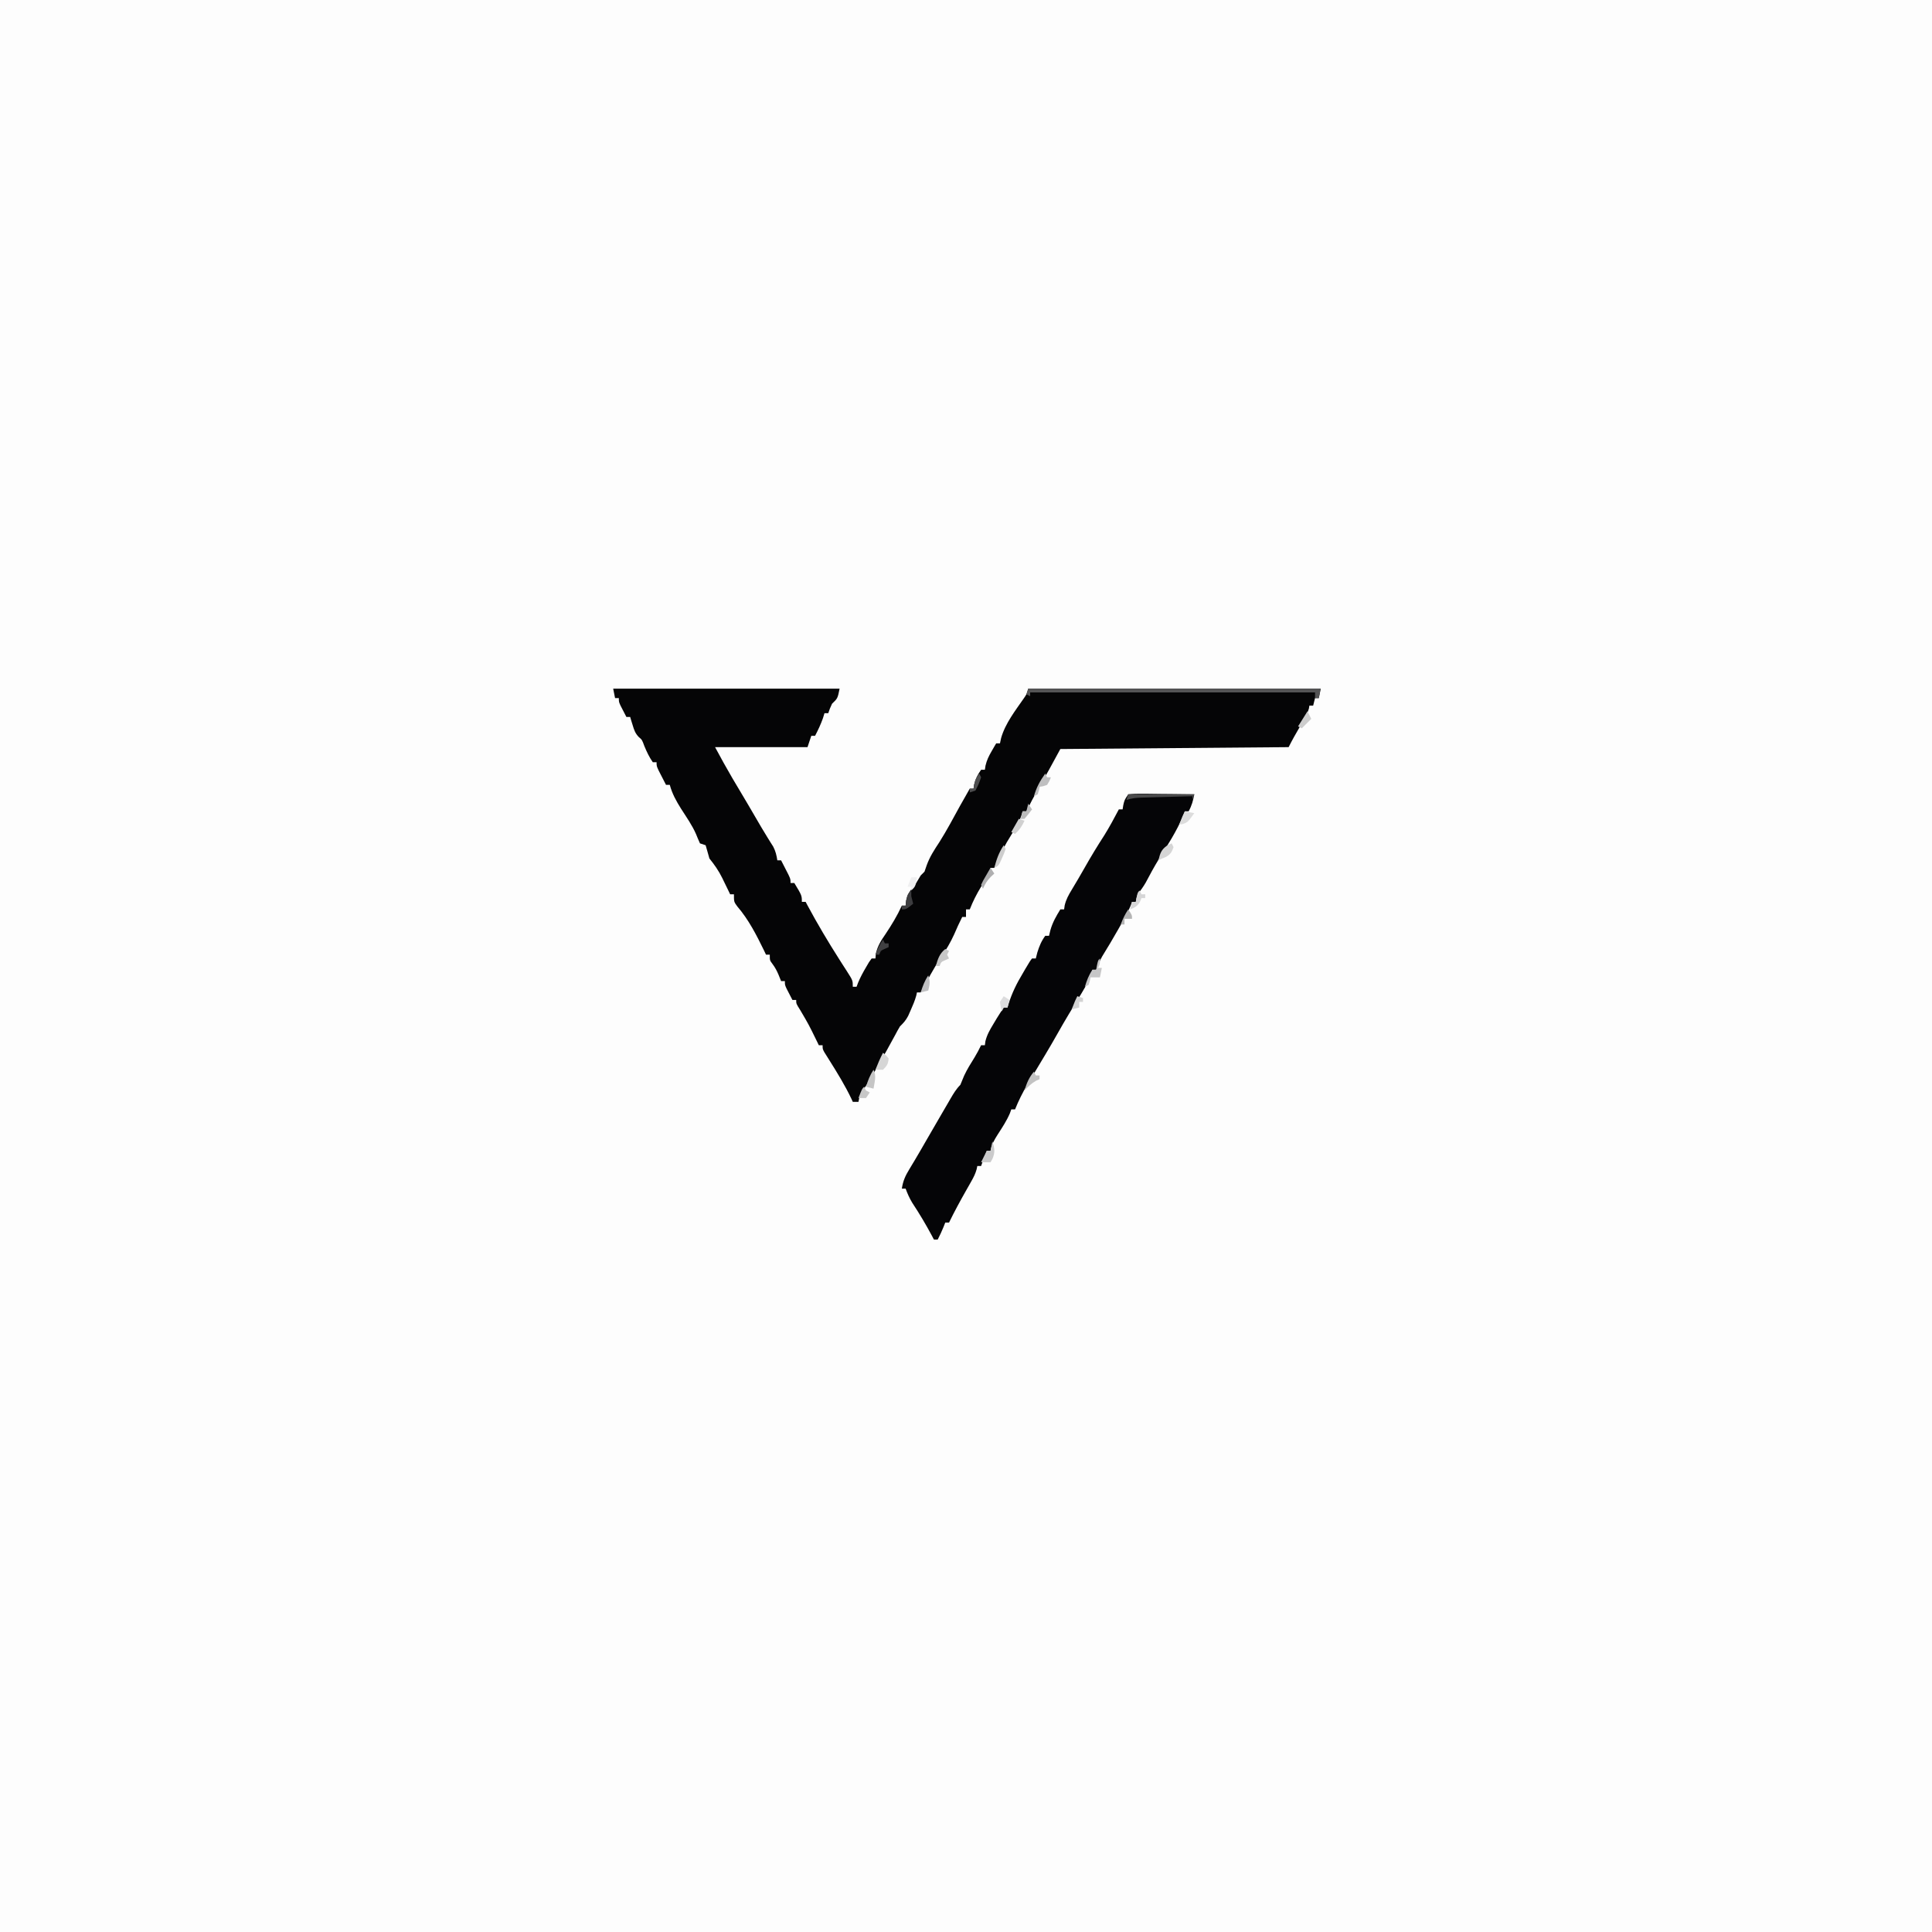
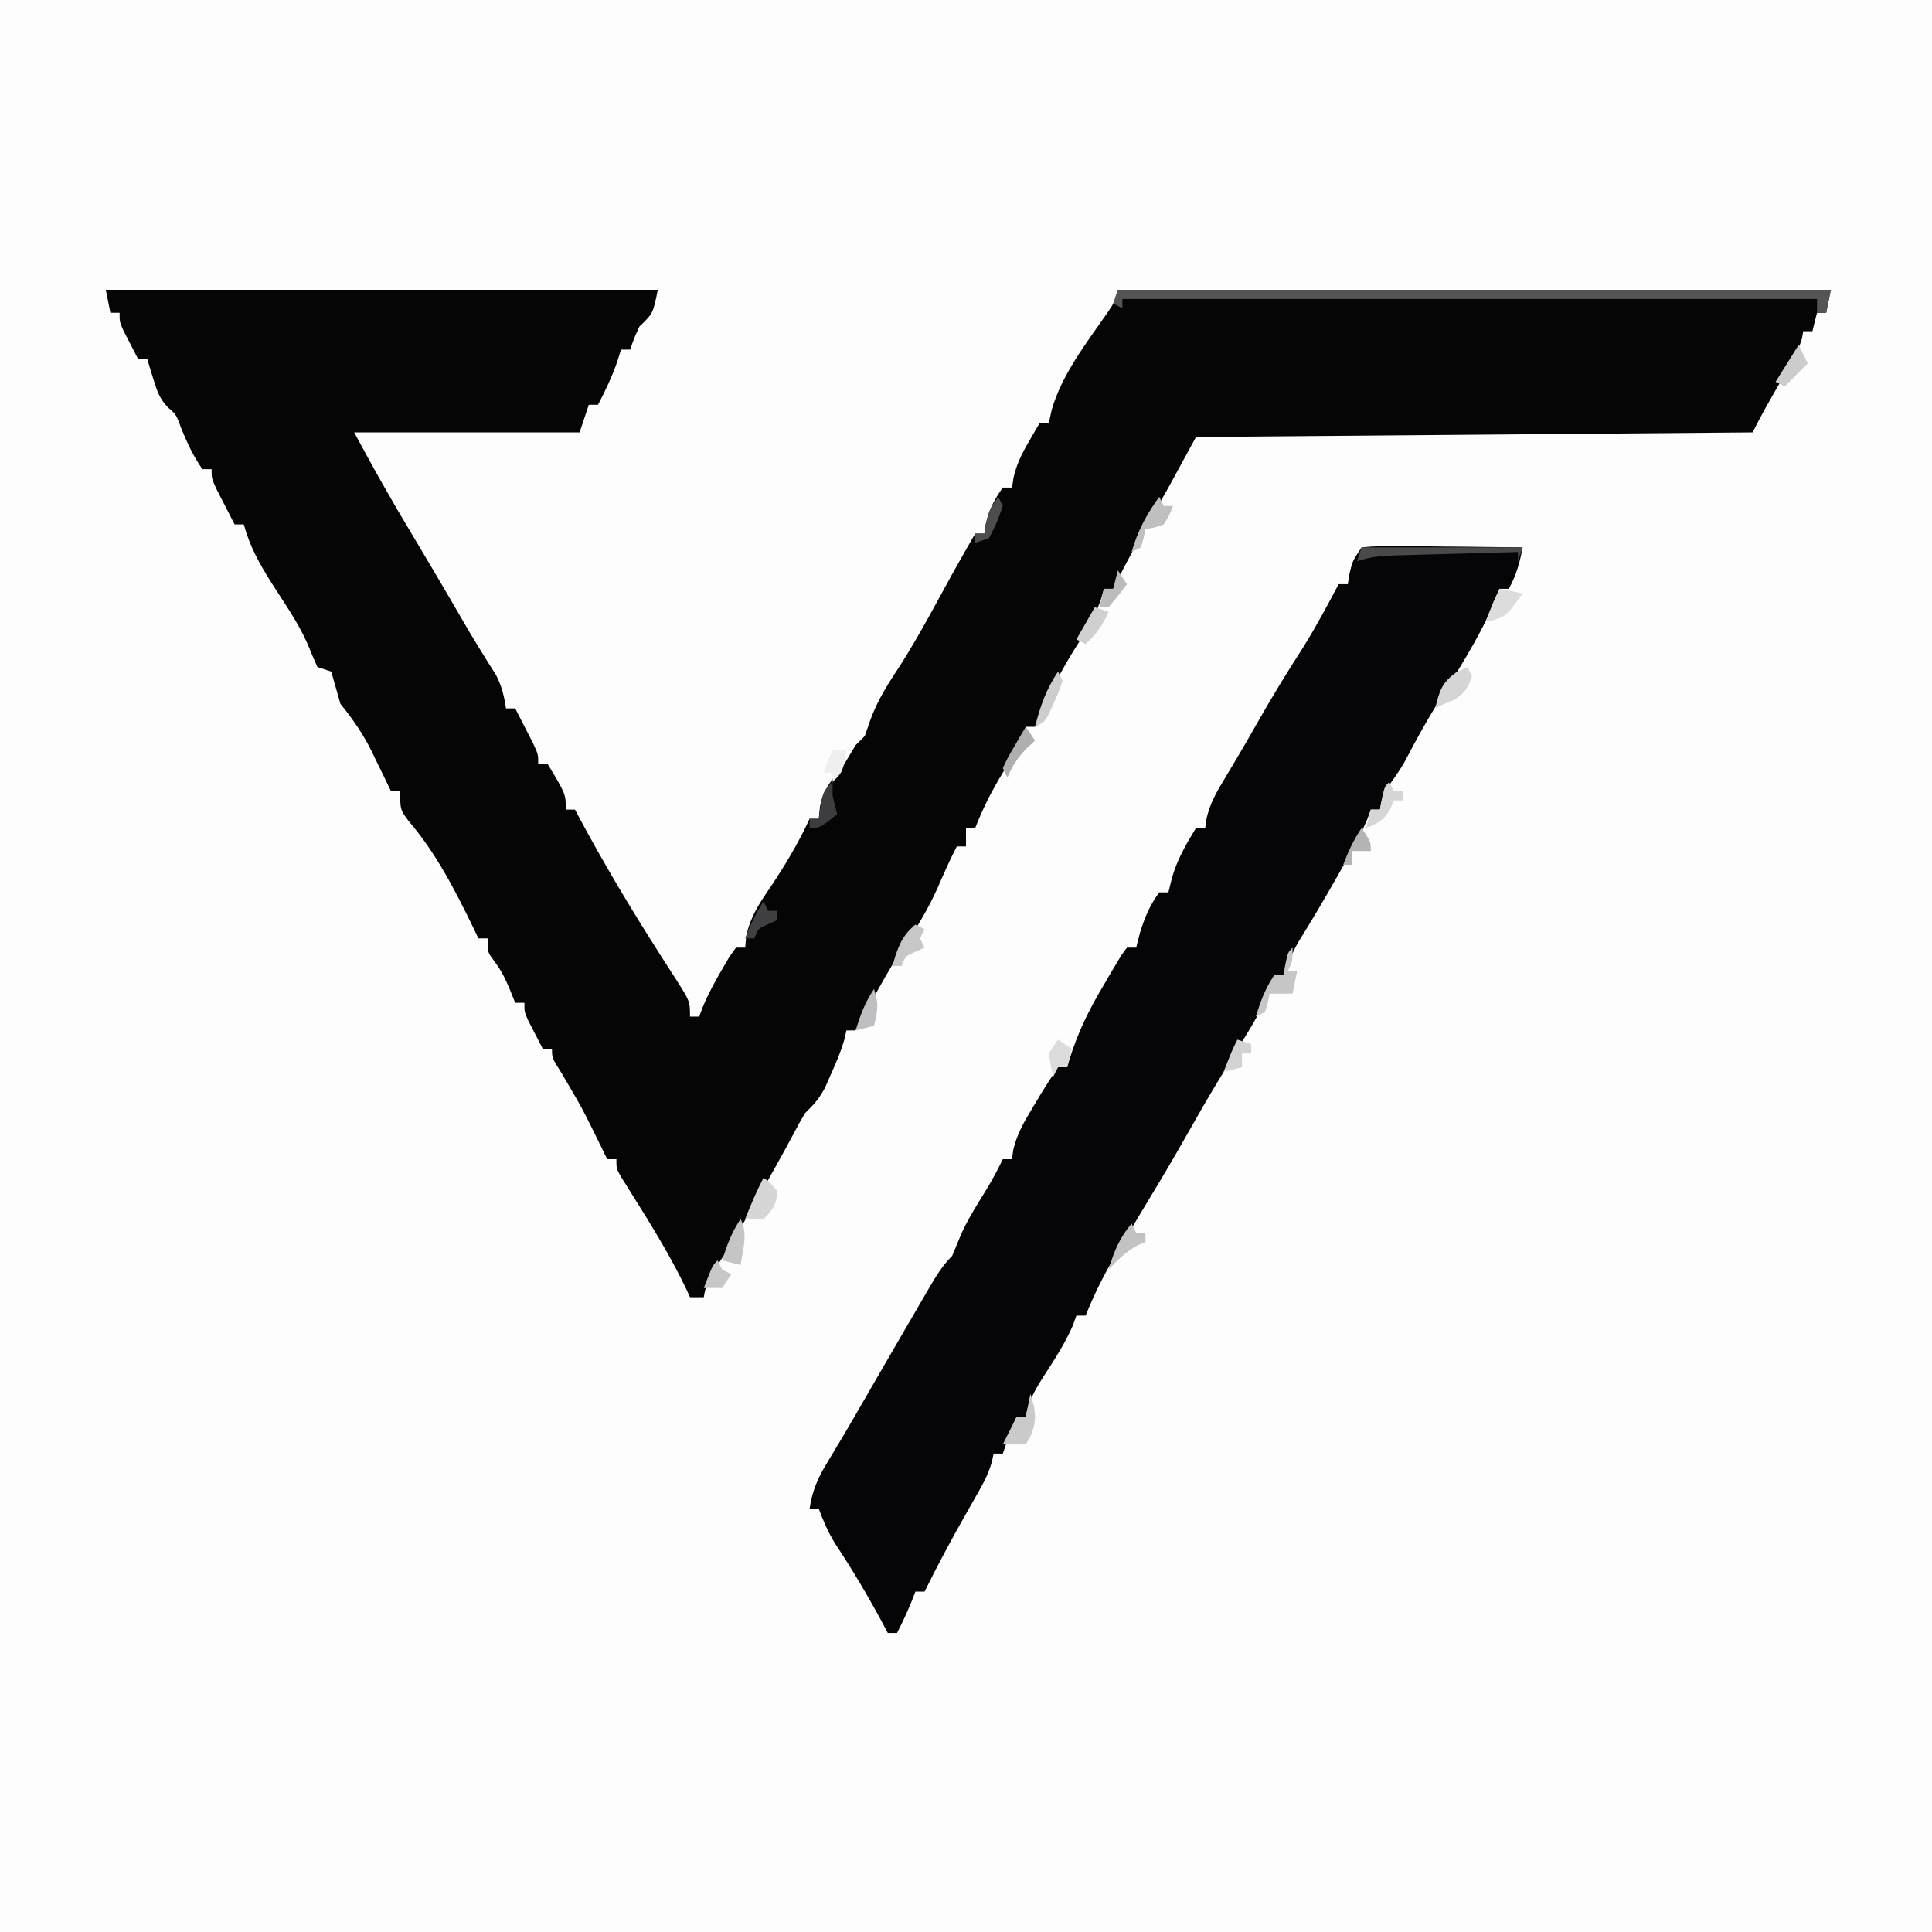
- <svg xmlns="http://www.w3.org/2000/svg" version="1.1" width="1024" height="1024" viewBox="0 0 1024 1024">
+ <svg xmlns="http://www.w3.org/2000/svg" version="1.1" width="1024" height="1024" viewBox="302 302 420 420">
  <path d="M0 0 C337.92 0 675.84 0 1024 0 C1024 337.92 1024 675.84 1024 1024 C686.08 1024 348.16 1024 0 1024 C0 686.08 0 348.16 0 0 Z " fill="#FDFDFD" transform="translate(0,0)" />
  <path d="M0 0 C39.6 0 79.2 0 120 0 C118.97 5.149 118.97 5.149 116 8 C114.81 10.599 114.81 10.599 114 13 C113.34 13 112.68 13 112 13 C111.732 13.866 111.464 14.732 111.188 15.625 C110.029 18.918 108.618 21.911 107 25 C106.34 25 105.68 25 105 25 C104.34 26.98 103.68 28.96 103 31 C86.83 31 70.66 31 54 31 C58.494 39.298 58.494 39.298 63.184 47.465 C63.981 48.809 63.981 48.809 64.795 50.181 C65.337 51.09 65.879 52 66.438 52.938 C67.584 54.868 68.729 56.799 69.875 58.73 C70.416 59.642 70.958 60.554 71.516 61.494 C73.869 65.468 76.191 69.459 78.504 73.457 C79.552 75.239 80.625 77.006 81.715 78.762 C82.263 79.645 82.811 80.528 83.375 81.438 C83.857 82.199 84.339 82.961 84.836 83.746 C86.088 86.17 86.593 88.314 87 91 C87.66 91 88.32 91 89 91 C89.838 92.622 90.67 94.248 91.5 95.875 C92.196 97.232 92.196 97.232 92.906 98.617 C94 101 94 101 94 103 C94.66 103 95.32 103 96 103 C100 109.625 100 109.625 100 113 C100.66 113 101.32 113 102 113 C102.329 113.62 102.657 114.24 102.996 114.879 C108.224 124.612 113.861 134.096 119.801 143.41 C120.261 144.135 120.722 144.86 121.196 145.607 C122.092 147.012 122.993 148.413 123.901 149.809 C127 154.669 127 154.669 127 158 C127.66 158 128.32 158 129 158 C129.268 157.285 129.536 156.569 129.812 155.832 C131.017 152.959 132.412 150.367 134 147.688 C134.516 146.804 135.031 145.921 135.562 145.012 C136.037 144.348 136.511 143.684 137 143 C137.66 143 138.32 143 139 143 C139.114 141.728 139.114 141.728 139.23 140.43 C140.141 136.371 141.987 133.489 144.312 130.125 C147.596 125.215 150.526 120.379 153 115 C153.66 115 154.32 115 155 115 C155.083 114.113 155.165 113.226 155.25 112.312 C156.11 108.515 157.468 106.904 160 104 C161.006 102.337 162.007 100.671 163 99 C163.66 98.34 164.32 97.68 165 97 C165.392 95.866 165.784 94.731 166.188 93.562 C167.817 89.037 170.264 85.338 172.898 81.336 C176.835 75.087 180.295 68.561 183.845 62.088 C185.531 59.04 187.263 56.019 189 53 C189.66 53 190.32 53 191 53 C191.103 52.278 191.206 51.556 191.312 50.812 C192.068 47.722 193.155 45.583 195 43 C195.66 43 196.32 43 197 43 C197.112 42.274 197.224 41.549 197.34 40.801 C198.03 37.874 199.055 35.777 200.562 33.188 C201.018 32.397 201.473 31.607 201.941 30.793 C202.465 29.905 202.465 29.905 203 29 C203.66 29 204.32 29 205 29 C205.206 28.051 205.412 27.102 205.625 26.125 C207.861 18.316 213.232 11.517 217.801 4.91 C219.161 2.91 219.161 2.91 220 0 C271.15 0 322.3 0 375 0 C374.67 1.65 374.34 3.3 374 5 C373.34 5 372.68 5 372 5 C371.67 6.32 371.34 7.64 371 9 C370.34 9 369.68 9 369 9 C368.916 9.516 368.832 10.031 368.746 10.562 C367.696 13.994 365.877 16.929 364.062 20 C361.942 23.627 359.881 27.239 358 31 C298.105 31.495 298.105 31.495 237 32 C235.02 35.63 233.04 39.26 231 43 C229.066 46.446 227.123 49.887 225.17 53.322 C222.997 57.163 220.938 61.033 219 65 C218.34 65 217.68 65 217 65 C216.749 65.862 216.497 66.725 216.238 67.613 C214.93 71.191 213.26 73.997 211.188 77.188 C207.548 82.898 204.605 88.751 202 95 C201.34 95 200.68 95 200 95 C199.596 96.087 199.596 96.087 199.184 97.195 C198.018 99.957 196.655 102.339 195.062 104.875 C192.643 108.827 190.687 112.689 189 117 C188.34 117 187.68 117 187 117 C187 118.32 187 119.64 187 121 C186.34 121 185.68 121 185 121 C183.455 124.014 182.095 127.08 180.75 130.188 C178.767 134.569 176.508 138.39 173.758 142.32 C169.818 148.326 166.47 154.715 163 161 C162.34 161 161.68 161 161 161 C160.884 161.545 160.768 162.091 160.648 162.652 C159.882 165.428 158.804 167.936 157.625 170.562 C156.995 171.988 156.995 171.988 156.352 173.441 C155.081 175.846 153.923 177.143 152 179 C151.117 180.471 150.29 181.977 149.5 183.5 C146.568 189.003 143.497 194.415 140.375 199.812 C139.908 200.625 139.44 201.437 138.959 202.273 C136.962 205.722 134.954 209.13 132.711 212.426 C131.177 214.733 130.416 216.294 130 219 C129.01 219 128.02 219 127 219 C126.767 218.487 126.533 217.974 126.293 217.445 C122.908 210.341 118.845 203.723 114.659 197.071 C114.188 196.315 113.716 195.56 113.23 194.781 C112.801 194.101 112.372 193.421 111.93 192.721 C111 191 111 191 111 189 C110.34 189 109.68 189 109 189 C108.553 188.082 108.105 187.164 107.645 186.219 C103.661 178.066 103.661 178.066 99.062 170.25 C97 167 97 167 97 165 C96.34 165 95.68 165 95 165 C94.328 163.711 93.663 162.419 93 161.125 C92.629 160.406 92.257 159.686 91.875 158.945 C91 157 91 157 91 155 C90.34 155 89.68 155 89 155 C88.567 153.928 88.134 152.855 87.688 151.75 C86.713 149.449 85.828 147.77 84.312 145.75 C83 144 83 144 83 141 C82.34 141 81.68 141 81 141 C80.648 140.261 80.296 139.523 79.934 138.762 C75.951 130.577 71.762 122.366 65.789 115.434 C64 113 64 113 64 109 C63.34 109 62.68 109 62 109 C61.541 108.047 61.082 107.095 60.609 106.113 C59.99 104.846 59.37 103.579 58.75 102.312 C58.45 101.687 58.149 101.061 57.84 100.416 C55.925 96.526 53.728 93.391 51 90 C50.649 88.763 50.299 87.525 49.938 86.25 C49.628 85.177 49.319 84.105 49 83 C48.01 82.67 47.02 82.34 46 82 C45.274 80.376 44.559 78.746 43.911 77.09 C41.825 72.302 38.737 67.98 35.939 63.584 C33.367 59.473 31.279 55.731 30 51 C29.34 51 28.68 51 28 51 C27.162 49.378 26.33 47.752 25.5 46.125 C25.036 45.22 24.572 44.315 24.094 43.383 C23 41 23 41 23 39 C22.34 39 21.68 39 21 39 C19.073 36.235 17.791 33.494 16.5 30.375 C15.307 27.112 15.307 27.112 13.512 25.582 C11.635 23.618 11.099 21.897 10.312 19.312 C9.935 18.1 9.935 18.1 9.551 16.863 C9.369 16.248 9.187 15.634 9 15 C8.34 15 7.68 15 7 15 C6.328 13.711 5.663 12.419 5 11.125 C4.629 10.406 4.258 9.686 3.875 8.945 C3 7 3 7 3 5 C2.34 5 1.68 5 1 5 C0.67 3.35 0.34 1.7 0 0 Z " fill="#050506" transform="translate(325,365)" />
  <path d="M0 0 C2.695 -0.267 5.158 -0.348 7.852 -0.293 C8.626 -0.289 9.4 -0.284 10.197 -0.28 C12.673 -0.263 15.149 -0.226 17.625 -0.188 C19.302 -0.172 20.979 -0.159 22.656 -0.146 C26.771 -0.113 30.885 -0.062 35 0 C34.386 3.338 33.654 6.022 32 9 C31.34 9 30.68 9 30 9 C29.724 9.722 29.448 10.444 29.164 11.188 C25.715 19.522 20.714 27.146 15.957 34.777 C13.597 38.664 11.437 42.635 9.324 46.66 C8.038 48.932 6.564 50.915 5 53 C4.295 55.147 4.295 55.147 4 57 C3.34 57 2.68 57 2 57 C1.636 58 1.636 58 1.266 59.02 C-0.314 62.74 -2.25 66.18 -4.25 69.688 C-4.65 70.394 -5.049 71.101 -5.461 71.829 C-8.153 76.572 -10.923 81.259 -13.809 85.887 C-15.107 88.19 -16.069 90.528 -17 93 C-17.66 93 -18.32 93 -19 93 C-19.214 93.794 -19.428 94.588 -19.648 95.406 C-21.43 100.142 -23.973 104.206 -26.625 108.5 C-27.715 110.288 -28.803 112.077 -29.891 113.867 C-30.422 114.741 -30.954 115.615 -31.502 116.515 C-33.515 119.854 -35.457 123.231 -37.375 126.625 C-39.503 130.379 -41.647 134.117 -43.875 137.812 C-46.659 142.43 -49.433 147.053 -52.188 151.688 C-52.83 152.757 -52.83 152.757 -53.486 153.849 C-56.022 158.129 -58.142 162.383 -60 167 C-60.66 167 -61.32 167 -62 167 C-62.246 167.69 -62.492 168.379 -62.746 169.09 C-64.469 173.089 -66.808 176.62 -69.166 180.271 C-70.976 183.132 -72.464 185.628 -73 189 C-73.66 189 -74.32 189 -75 189 C-76.075 191.652 -77.095 194.284 -78 197 C-78.66 197 -79.32 197 -80 197 C-80.121 197.577 -80.242 198.153 -80.366 198.747 C-81.029 201.103 -81.936 202.923 -83.145 205.047 C-83.574 205.81 -84.004 206.573 -84.447 207.359 C-84.898 208.148 -85.348 208.937 -85.812 209.75 C-89.037 215.432 -92.126 221.132 -95 227 C-95.66 227 -96.32 227 -97 227 C-97.289 227.743 -97.578 228.485 -97.875 229.25 C-98.823 231.567 -99.848 233.779 -101 236 C-101.66 236 -102.32 236 -103 236 C-103.352 235.334 -103.704 234.667 -104.066 233.98 C-107.287 227.969 -110.717 222.193 -114.484 216.508 C-115.962 214.064 -117.021 211.678 -118 209 C-118.66 209 -119.32 209 -120 209 C-119.417 205.031 -118.206 202.29 -116.125 198.875 C-115.495 197.824 -114.864 196.774 -114.215 195.691 C-113.863 195.108 -113.511 194.524 -113.148 193.922 C-110.951 190.244 -108.827 186.524 -106.688 182.812 C-104.794 179.54 -102.897 176.27 -101 173 C-100.525 172.18 -100.05 171.361 -99.561 170.517 C-98.19 168.155 -96.814 165.796 -95.438 163.438 C-95.02 162.717 -94.603 161.997 -94.173 161.255 C-92.608 158.583 -91.2 156.2 -89 154 C-88.325 152.381 -87.652 150.761 -86.988 149.137 C-85.401 145.705 -83.39 142.543 -81.402 139.332 C-80.156 137.26 -79.047 135.178 -78 133 C-77.34 133 -76.68 133 -76 133 C-75.906 132.301 -75.812 131.603 -75.715 130.883 C-74.86 127.436 -73.394 124.913 -71.562 121.875 C-70.945 120.841 -70.328 119.807 -69.691 118.742 C-68.497 116.806 -67.262 114.893 -66 113 C-65.34 113 -64.68 113 -64 113 C-63.842 112.455 -63.684 111.911 -63.522 111.35 C-61.681 105.39 -59.148 100.27 -55.938 94.938 C-55.491 94.167 -55.044 93.397 -54.584 92.604 C-52.105 88.428 -52.105 88.428 -51 87 C-50.34 87 -49.68 87 -49 87 C-48.598 85.422 -48.598 85.422 -48.188 83.812 C-47.127 80.409 -46.086 77.868 -44 75 C-43.34 75 -42.68 75 -42 75 C-41.629 73.484 -41.629 73.484 -41.25 71.938 C-40.103 67.866 -38.203 64.598 -36 61 C-35.34 61 -34.68 61 -34 61 C-33.898 60.287 -33.796 59.574 -33.691 58.84 C-32.908 55.622 -31.658 53.389 -29.938 50.562 C-27.58 46.638 -25.252 42.706 -23.004 38.718 C-19.736 32.921 -16.292 27.274 -12.676 21.688 C-9.904 17.242 -7.445 12.631 -5 8 C-4.34 8 -3.68 8 -3 8 C-2.814 6.855 -2.814 6.855 -2.625 5.688 C-2 3 -2 3 0 0 Z " fill="#050507" transform="translate(598,421)" />
  <path d="M0 0 C51.15 0 102.3 0 155 0 C154.67 1.65 154.34 3.3 154 5 C153.34 5 152.68 5 152 5 C152 4.01 152 3.02 152 2 C102.17 2 52.34 2 1 2 C1 2.66 1 3.32 1 4 C0.34 3.67 -0.32 3.34 -1 3 C-0.67 2.01 -0.34 1.02 0 0 Z " fill="#545455" transform="translate(545,365)" />
  <path d="M0 0 C11.55 0 23.1 0 35 0 C34.67 0.99 34.34 1.98 34 3 C34 2.34 34 1.68 34 1 C29.497 1.118 24.995 1.243 20.493 1.372 C18.961 1.416 17.43 1.457 15.898 1.497 C13.696 1.555 11.495 1.619 9.293 1.684 C8.608 1.7 7.924 1.717 7.219 1.734 C4.229 1.827 1.859 2.047 -1 3 C-0.67 2.01 -0.34 1.02 0 0 Z " fill="#4A4A4B" transform="translate(598,421)" />
  <path d="M0 0 C0 3 0 3 -1 5 C-0.34 5 0.32 5 1 5 C0.67 6.65 0.34 8.3 0 10 C-1.65 10 -3.3 10 -5 10 C-5.124 10.639 -5.247 11.279 -5.375 11.938 C-5.581 12.618 -5.787 13.299 -6 14 C-6.99 14.495 -6.99 14.495 -8 15 C-6.941 11.597 -5.991 8.986 -4 6 C-3.34 6 -2.68 6 -2 6 C-1.856 5.196 -1.711 4.391 -1.562 3.562 C-1 1 -1 1 0 0 Z " fill="#C6C6C7" transform="translate(583,508)" />
  <path d="M0 0 C1.152 3.455 1.506 5.861 0 9.25 C-0.33 9.828 -0.66 10.405 -1 11 C-2.65 11 -4.3 11 -6 11 C-5.01 9.02 -4.02 7.04 -3 5 C-2.34 5 -1.68 5 -1 5 C-0.67 3.35 -0.34 1.7 0 0 Z " fill="#CACACB" transform="translate(526,605)" />
  <path d="M0 0 C1.562 1.25 1.562 1.25 3 3 C2.73 5.974 2.146 6.854 0 9 C-1.32 9 -2.64 9 -4 9 C-2.801 5.917 -1.523 2.937 0 0 Z " fill="#D6D6D6" transform="translate(468,558)" />
  <path d="M0 0 C0.33 0.66 0.66 1.32 1 2 C1.66 2 2.32 2 3 2 C2.25 3.938 2.25 3.938 1 6 C-1.125 6.75 -1.125 6.75 -3 7 C-3.124 7.639 -3.248 8.279 -3.375 8.938 C-3.581 9.618 -3.788 10.299 -4 11 C-4.99 11.495 -4.99 11.495 -6 12 C-4.681 7.385 -2.786 3.901 0 0 Z " fill="#BFBFC0" transform="translate(554,410)" />
  <path d="M0 0 C0.33 0.66 0.66 1.32 1 2 C1.66 2 2.32 2 3 2 C3 2.66 3 3.32 3 4 C2.34 4 1.68 4 1 4 C0.752 4.619 0.505 5.237 0.25 5.875 C-1.206 8.351 -2.378 8.951 -5 10 C-4.67 8.68 -4.34 7.36 -4 6 C-3.34 6 -2.68 6 -2 6 C-1.856 5.196 -1.711 4.391 -1.562 3.562 C-1 1 -1 1 0 0 Z " fill="#D6D6D7" transform="translate(604,472)" />
  <path d="M0 0 C0.33 0.66 0.66 1.32 1 2 C0.096 4.63 -0.587 5.755 -3 7.188 C-3.66 7.456 -4.32 7.724 -5 8 C-5.99 8.495 -5.99 8.495 -7 9 C-6.075 5.216 -5.606 3.433 -2.375 1.125 C-1.199 0.568 -1.199 0.568 0 0 Z " fill="#D5D5D5" transform="translate(621,447)" />
  <path d="M0 0 C1.65 0.33 3.3 0.66 5 1 C1.554 5.8 1.554 5.8 -1.25 6.812 C-2.116 6.905 -2.116 6.905 -3 7 C-1.125 2.25 -1.125 2.25 0 0 Z " fill="#DCDCDC" transform="translate(628,430)" />
  <path d="M0 0 C0.33 0.66 0.66 1.32 1 2 C1.66 2 2.32 2 3 2 C3 2.66 3 3.32 3 4 C2.422 4.247 1.845 4.495 1.25 4.75 C-1.3 6.167 -3.018 7.876 -5 10 C-3.844 6.088 -2.645 3.125 0 0 Z " fill="#C2C2C2" transform="translate(548,568)" />
  <path d="M0 0 C0.66 0.33 1.32 0.66 2 1 C1.67 1.66 1.34 2.32 1 3 C1.33 3.66 1.66 4.32 2 5 C1.361 5.289 0.721 5.577 0.062 5.875 C-2.152 6.828 -2.152 6.828 -3 9 C-3.66 9 -4.32 9 -5 9 C-3.909 5.225 -3.092 2.53 0 0 Z " fill="#C7C7C7" transform="translate(501,503)" />
  <path d="M0 0 C0 0.99 0 1.98 0 3 C0.306 4.34 0.635 5.675 1 7 C-2.75 10 -2.75 10 -5 10 C-5 9.34 -5 8.68 -5 8 C-4.34 8 -3.68 8 -3 8 C-2.876 7.051 -2.752 6.103 -2.625 5.125 C-2 2 -2 2 0 0 Z " fill="#3D3D3F" transform="translate(483,472)" />
  <path d="M0 0 C1.642 3.283 0.519 6.425 0 10 C-1.32 9.67 -2.64 9.34 -4 9 C-2.941 5.597 -1.991 2.986 0 0 Z " fill="#C5C5C5" transform="translate(463,567)" />
  <path d="M0 0 C0.99 0.66 1.98 1.32 3 2 C2.67 3.32 2.34 4.64 2 6 C1.34 6 0.68 6 0 6 C-0.33 6.66 -0.66 7.32 -1 8 C-1.625 5.688 -1.625 5.688 -2 3 C-1.34 2.01 -0.68 1.02 0 0 Z " fill="#DCDCDD" transform="translate(532,528)" />
  <path d="M0 0 C1.097 3.29 0.8 4.713 0 8 C-1.32 8.33 -2.64 8.66 -4 9 C-2.941 5.597 -1.991 2.986 0 0 Z " fill="#BFBFC1" transform="translate(492,517)" />
  <path d="M0 0 C0.66 1.32 1.32 2.64 2 4 C0.35 5.65 -1.3 7.3 -3 9 C-3.66 8.67 -4.32 8.34 -5 8 C-3.35 5.36 -1.7 2.72 0 0 Z " fill="#CCCCCC" transform="translate(693,377)" />
  <path d="M0 0 C0.33 0.66 0.66 1.32 1 2 C1.66 2 2.32 2 3 2 C3 2.66 3 3.32 3 4 C2.361 4.289 1.721 4.577 1.062 4.875 C-1.152 5.828 -1.152 5.828 -2 8 C-2.66 8 -3.32 8 -4 8 C-2.875 5.028 -1.777 2.666 0 0 Z " fill="#404042" transform="translate(468,498)" />
  <path d="M0 0 C0.99 0 1.98 0 3 0 C2.25 4.75 2.25 4.75 0 7 C0 6.34 0 5.68 0 5 C-0.66 5 -1.32 5 -2 5 C-1.34 3.35 -0.68 1.7 0 0 Z " fill="#EFEFF0" transform="translate(483,465)" />
  <path d="M0 0 C0.33 0.66 0.66 1.32 1 2 C0.188 4.375 0.188 4.375 -1 7 C-1.33 7.742 -1.66 8.485 -2 9.25 C-3 11 -3 11 -5 12 C-3.858 7.52 -2.57 3.855 0 0 Z " fill="#CDCDCD" transform="translate(532,448)" />
  <path d="M0 0 C0.33 0.66 0.66 1.32 1 2 C-0.25 5.562 -0.25 5.562 -2 9 C-2.99 9.33 -3.98 9.66 -5 10 C-5 9.34 -5 8.68 -5 8 C-4.34 8 -3.68 8 -3 8 C-2.876 7.237 -2.752 6.474 -2.625 5.688 C-2 3 -2 3 0 0 Z " fill="#4D4D4E" transform="translate(519,410)" />
  <path d="M0 0 C0.99 0.33 1.98 0.66 3 1 C3 1.66 3 2.32 3 3 C2.34 3 1.68 3 1 3 C1 3.99 1 4.98 1 6 C-0.32 6.33 -1.64 6.66 -3 7 C-1.125 2.25 -1.125 2.25 0 0 Z " fill="#D2D2D2" transform="translate(571,528)" />
  <path d="M0 0 C0.99 0.33 1.98 0.66 3 1 C1.707 3.884 0.341 5.872 -2 8 C-2.66 7.67 -3.32 7.34 -4 7 C-2.68 4.69 -1.36 2.38 0 0 Z " fill="#D0D0D0" transform="translate(540,434)" />
  <path d="M0 0 C2 3 2 3 2 5 C0.68 5 -0.64 5 -2 5 C-2 5.99 -2 6.98 -2 8 C-2.66 8 -3.32 8 -4 8 C-2.875 5.028 -1.777 2.666 0 0 Z " fill="#B4B4B4" transform="translate(598,482)" />
  <path d="M0 0 C0.66 0.99 1.32 1.98 2 3 C1.381 3.578 0.762 4.155 0.125 4.75 C-1.813 6.802 -2.9 8.434 -4 11 C-4.33 10.34 -4.66 9.68 -5 9 C-4.004 6.836 -4.004 6.836 -2.562 4.375 C-2.089 3.558 -1.616 2.74 -1.129 1.898 C-0.756 1.272 -0.384 0.645 0 0 Z " fill="#AFAFB0" transform="translate(525,460)" />
  <path d="M0 0 C0.33 0.66 0.66 1.32 1 2 C1.66 2.33 2.32 2.66 3 3 C2.01 4.485 2.01 4.485 1 6 C-0.32 6 -1.64 6 -3 6 C-1.125 1.125 -1.125 1.125 0 0 Z " fill="#C7C7C7" transform="translate(458,576)" />
  <path d="M0 0 C0.66 0.99 1.32 1.98 2 3 C0.719 4.707 -0.618 6.374 -2 8 C-2.66 8 -3.32 8 -4 8 C-3.67 6.68 -3.34 5.36 -3 4 C-2.34 4 -1.68 4 -1 4 C-0.67 2.68 -0.34 1.36 0 0 Z " fill="#BCBCBC" transform="translate(545,426)" />
</svg>
